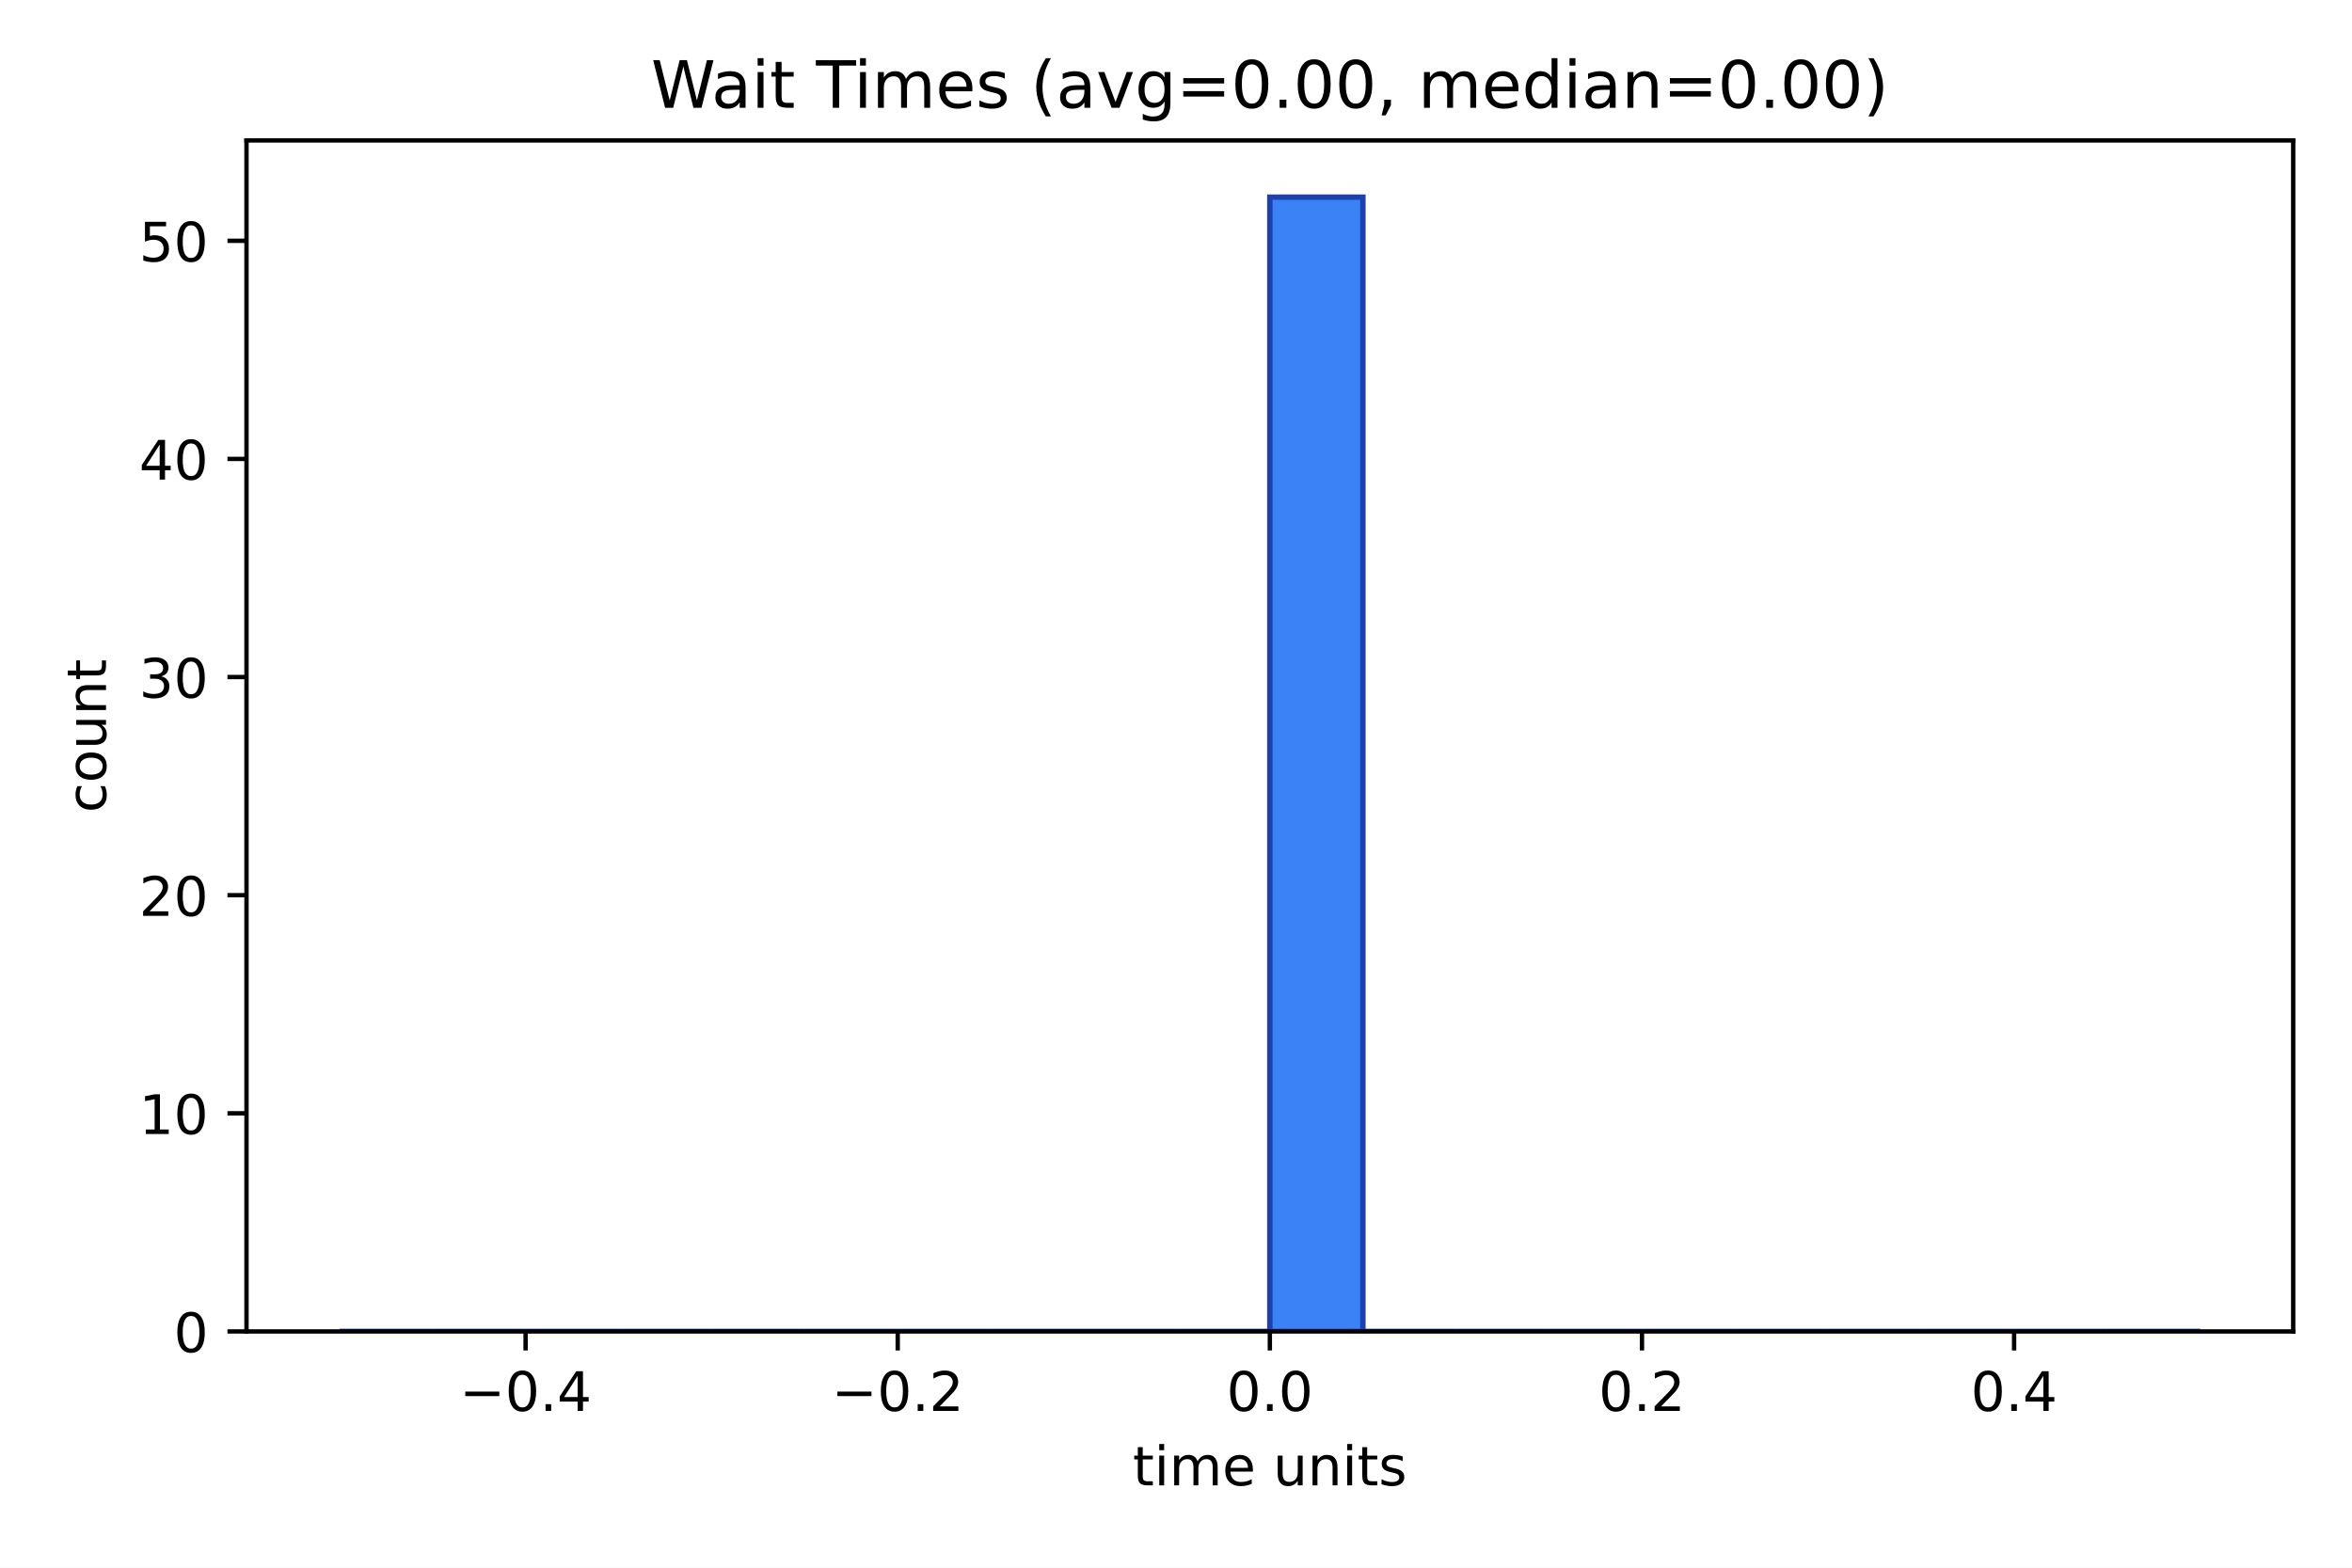
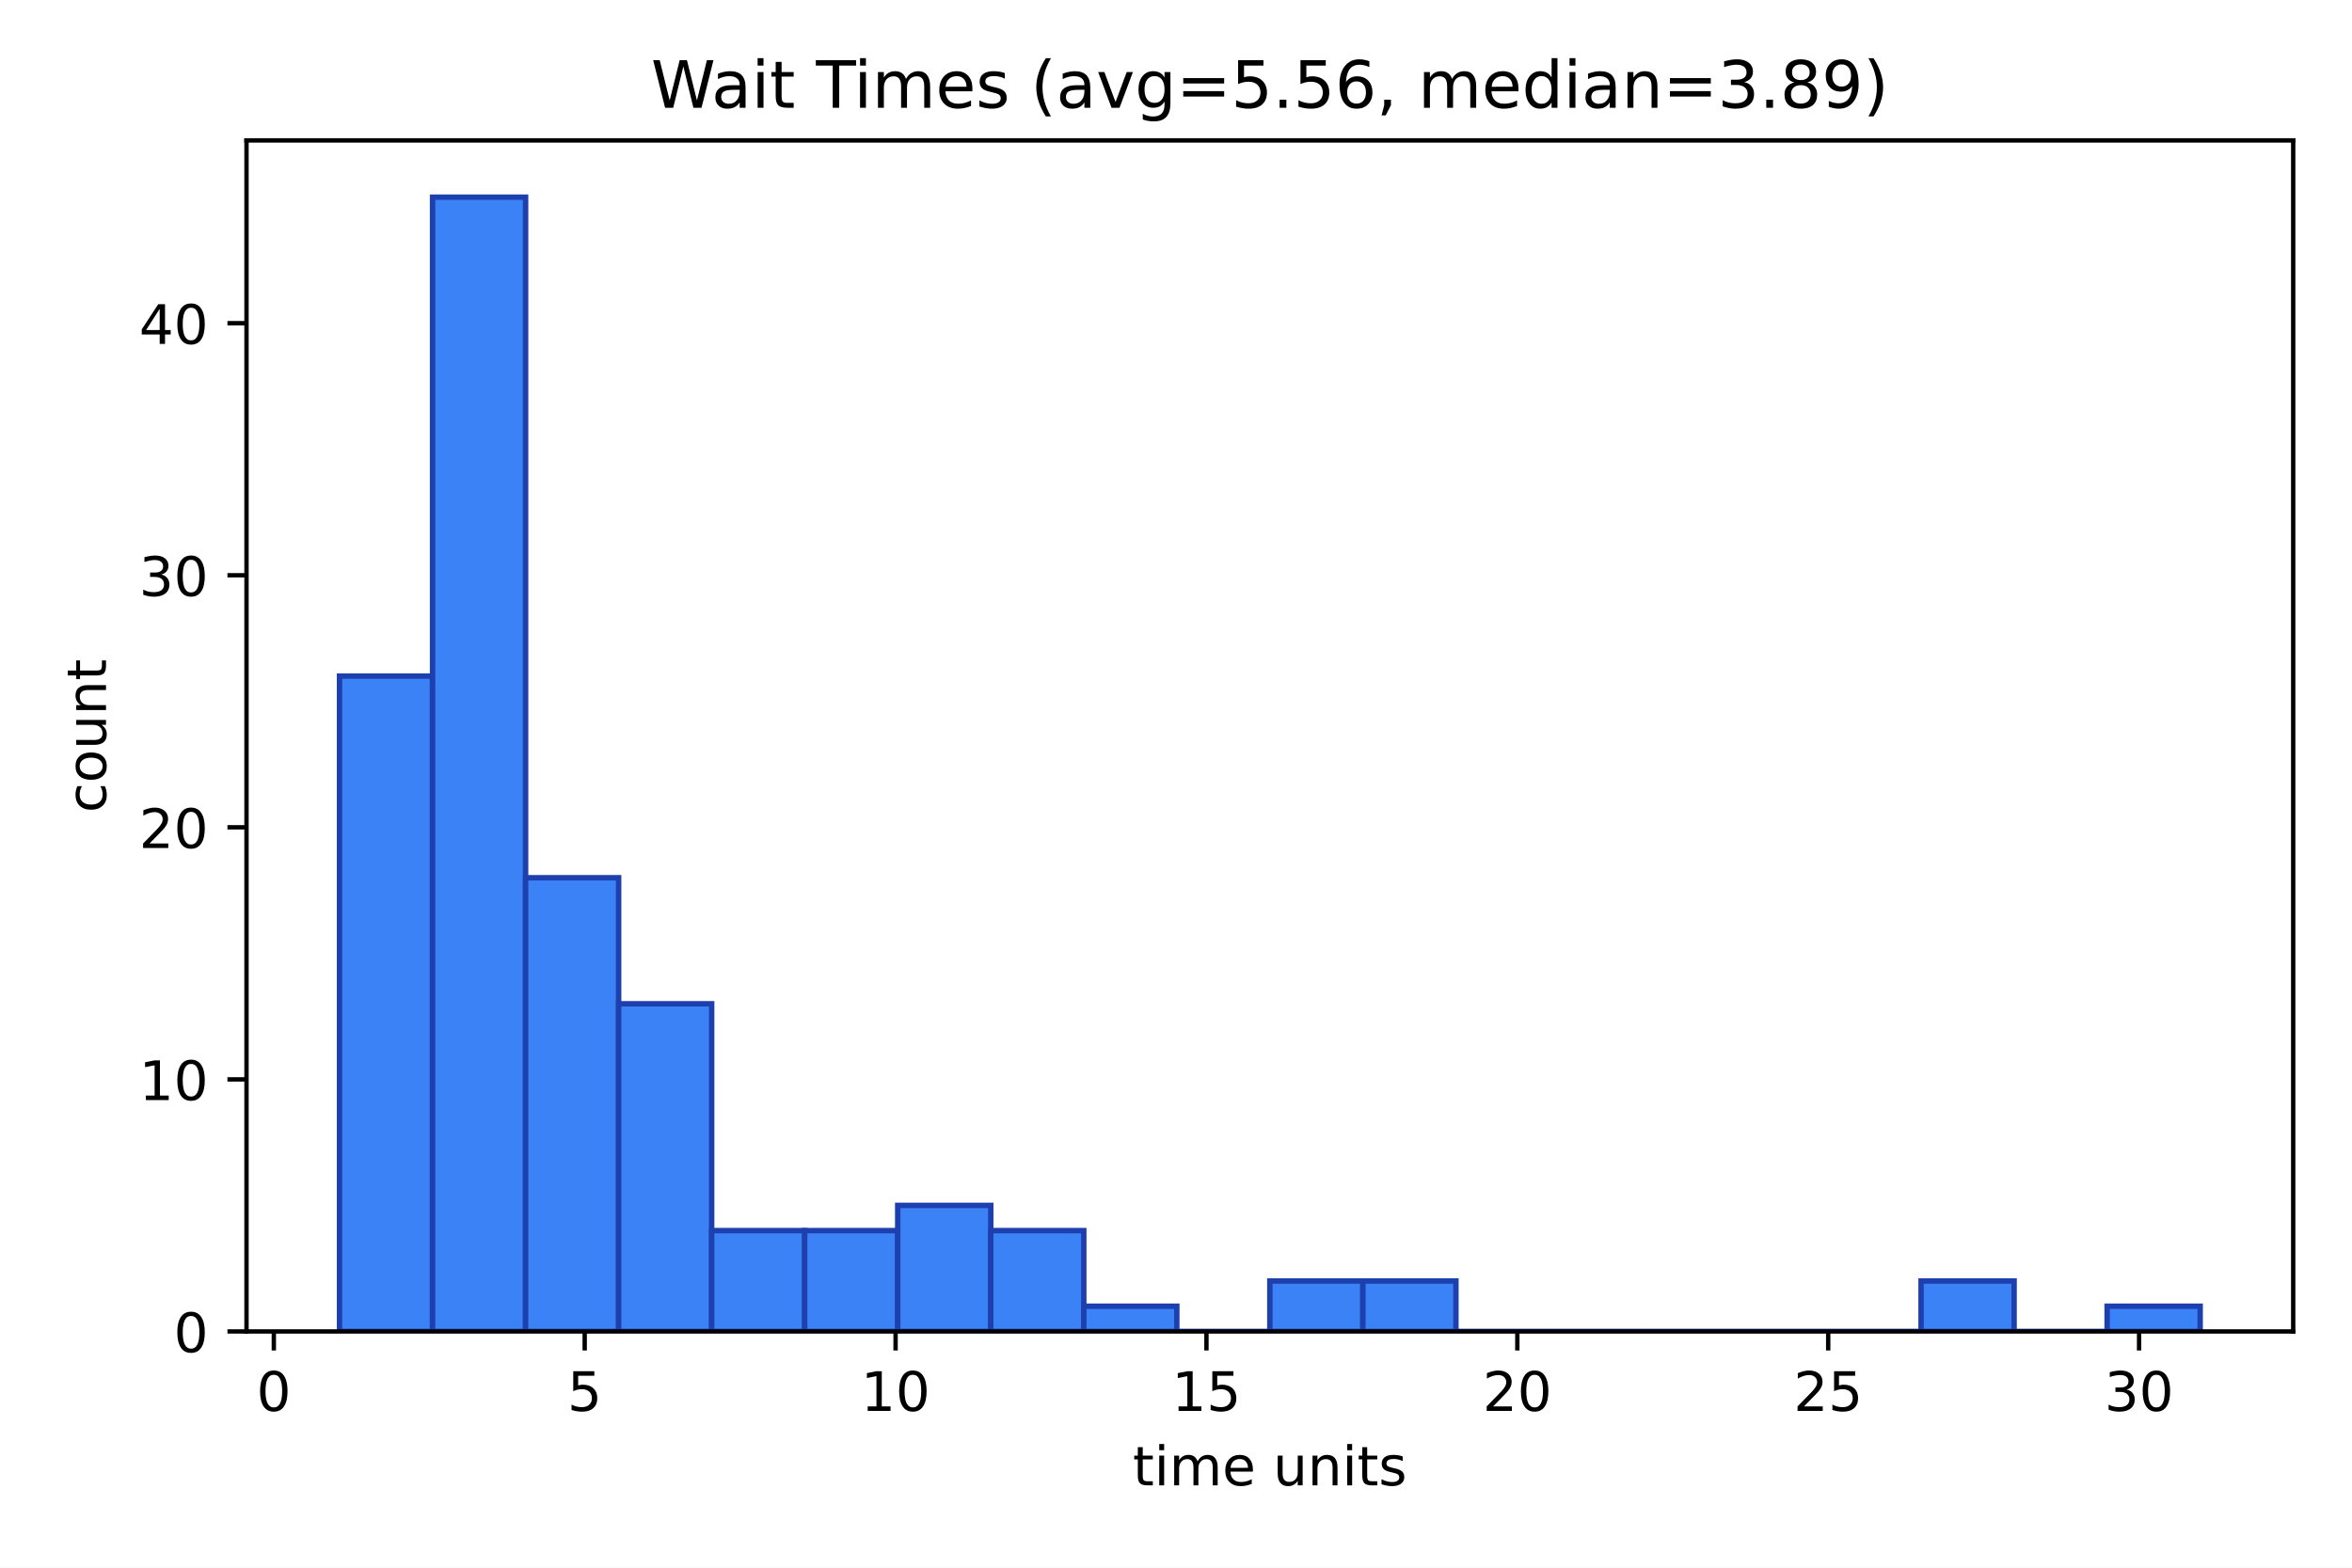
<svg xmlns="http://www.w3.org/2000/svg" xmlns:xlink="http://www.w3.org/1999/xlink" width="432pt" height="288pt" viewBox="0 0 432 288" version="1.1">
  <defs>
    <style type="text/css">*{stroke-linejoin: round; stroke-linecap: butt}</style>
  </defs>
  <g id="figure_1">
    <g id="patch_1">
      <path d="M 0 288  L 432 288  L 432 0  L 0 0  z " style="fill: #ffffff" />
    </g>
    <g id="axes_1">
      <g id="patch_2">
        <path d="M 45.275 244.6  L 421.2 244.6  L 421.2 25.8  L 45.275 25.8  z " style="fill: #ffffff" />
      </g>
      <g id="patch_3">
-         <path d="M 62.362 244.6  L 79.45 244.6  L 79.45 244.6  L 62.362 244.6  z " clip-path="url(#p5e61978e0a)" style="fill: #3b82f6; stroke: #1e40af; stroke-linejoin: miter" />
+         <path d="M 62.362 244.6  L 79.45 244.6  L 79.45 124.202  L 62.362 124.202  z " clip-path="url(#p7bbedeab36)" style="fill: #3b82f6; stroke: #1e40af; stroke-linejoin: miter" />
      </g>
      <g id="patch_4">
-         <path d="M 79.45 244.6  L 96.537 244.6  L 96.537 244.6  L 79.45 244.6  z " clip-path="url(#p5e61978e0a)" style="fill: #3b82f6; stroke: #1e40af; stroke-linejoin: miter" />
+         <path d="M 79.45 244.6  L 96.537 244.6  L 96.537 36.219  L 79.45 36.219  z " clip-path="url(#p7bbedeab36)" style="fill: #3b82f6; stroke: #1e40af; stroke-linejoin: miter" />
      </g>
      <g id="patch_5">
-         <path d="M 96.537 244.6  L 113.625 244.6  L 113.625 244.6  L 96.537 244.6  z " clip-path="url(#p5e61978e0a)" style="fill: #3b82f6; stroke: #1e40af; stroke-linejoin: miter" />
+         <path d="M 96.537 244.6  L 113.625 244.6  L 113.625 161.248  L 96.537 161.248  z " clip-path="url(#p7bbedeab36)" style="fill: #3b82f6; stroke: #1e40af; stroke-linejoin: miter" />
      </g>
      <g id="patch_6">
-         <path d="M 113.625 244.6  L 130.713 244.6  L 130.713 244.6  L 113.625 244.6  z " clip-path="url(#p5e61978e0a)" style="fill: #3b82f6; stroke: #1e40af; stroke-linejoin: miter" />
+         <path d="M 113.625 244.6  L 130.713 244.6  L 130.713 184.401  L 113.625 184.401  z " clip-path="url(#p7bbedeab36)" style="fill: #3b82f6; stroke: #1e40af; stroke-linejoin: miter" />
      </g>
      <g id="patch_7">
-         <path d="M 130.713 244.6  L 147.8 244.6  L 147.8 244.6  L 130.713 244.6  z " clip-path="url(#p5e61978e0a)" style="fill: #3b82f6; stroke: #1e40af; stroke-linejoin: miter" />
+         <path d="M 130.713 244.6  L 147.8 244.6  L 147.8 226.077  L 130.713 226.077  z " clip-path="url(#p7bbedeab36)" style="fill: #3b82f6; stroke: #1e40af; stroke-linejoin: miter" />
      </g>
      <g id="patch_8">
-         <path d="M 147.8 244.6  L 164.887 244.6  L 164.887 244.6  L 147.8 244.6  z " clip-path="url(#p5e61978e0a)" style="fill: #3b82f6; stroke: #1e40af; stroke-linejoin: miter" />
+         <path d="M 147.8 244.6  L 164.887 244.6  L 164.887 226.077  L 147.8 226.077  z " clip-path="url(#p7bbedeab36)" style="fill: #3b82f6; stroke: #1e40af; stroke-linejoin: miter" />
      </g>
      <g id="patch_9">
-         <path d="M 164.887 244.6  L 181.975 244.6  L 181.975 244.6  L 164.887 244.6  z " clip-path="url(#p5e61978e0a)" style="fill: #3b82f6; stroke: #1e40af; stroke-linejoin: miter" />
+         <path d="M 164.887 244.6  L 181.975 244.6  L 181.975 221.447  L 164.887 221.447  z " clip-path="url(#p7bbedeab36)" style="fill: #3b82f6; stroke: #1e40af; stroke-linejoin: miter" />
      </g>
      <g id="patch_10">
-         <path d="M 181.975 244.6  L 199.062 244.6  L 199.062 244.6  L 181.975 244.6  z " clip-path="url(#p5e61978e0a)" style="fill: #3b82f6; stroke: #1e40af; stroke-linejoin: miter" />
+         <path d="M 181.975 244.6  L 199.062 244.6  L 199.062 226.077  L 181.975 226.077  z " clip-path="url(#p7bbedeab36)" style="fill: #3b82f6; stroke: #1e40af; stroke-linejoin: miter" />
      </g>
      <g id="patch_11">
-         <path d="M 199.062 244.6  L 216.15 244.6  L 216.15 244.6  L 199.062 244.6  z " clip-path="url(#p5e61978e0a)" style="fill: #3b82f6; stroke: #1e40af; stroke-linejoin: miter" />
+         <path d="M 199.062 244.6  L 216.15 244.6  L 216.15 239.969  L 199.062 239.969  z " clip-path="url(#p7bbedeab36)" style="fill: #3b82f6; stroke: #1e40af; stroke-linejoin: miter" />
      </g>
      <g id="patch_12">
-         <path d="M 216.15 244.6  L 233.238 244.6  L 233.238 244.6  L 216.15 244.6  z " clip-path="url(#p5e61978e0a)" style="fill: #3b82f6; stroke: #1e40af; stroke-linejoin: miter" />
+         <path d="M 216.15 244.6  L 233.238 244.6  L 233.238 244.6  L 216.15 244.6  z " clip-path="url(#p7bbedeab36)" style="fill: #3b82f6; stroke: #1e40af; stroke-linejoin: miter" />
      </g>
      <g id="patch_13">
-         <path d="M 233.238 244.6  L 250.325 244.6  L 250.325 36.219  L 233.238 36.219  z " clip-path="url(#p5e61978e0a)" style="fill: #3b82f6; stroke: #1e40af; stroke-linejoin: miter" />
+         <path d="M 233.238 244.6  L 250.325 244.6  L 250.325 235.339  L 233.238 235.339  z " clip-path="url(#p7bbedeab36)" style="fill: #3b82f6; stroke: #1e40af; stroke-linejoin: miter" />
      </g>
      <g id="patch_14">
-         <path d="M 250.325 244.6  L 267.413 244.6  L 267.413 244.6  L 250.325 244.6  z " clip-path="url(#p5e61978e0a)" style="fill: #3b82f6; stroke: #1e40af; stroke-linejoin: miter" />
+         <path d="M 250.325 244.6  L 267.413 244.6  L 267.413 235.339  L 250.325 235.339  z " clip-path="url(#p7bbedeab36)" style="fill: #3b82f6; stroke: #1e40af; stroke-linejoin: miter" />
      </g>
      <g id="patch_15">
-         <path d="M 267.413 244.6  L 284.5 244.6  L 284.5 244.6  L 267.413 244.6  z " clip-path="url(#p5e61978e0a)" style="fill: #3b82f6; stroke: #1e40af; stroke-linejoin: miter" />
+         <path d="M 267.413 244.6  L 284.5 244.6  L 284.5 244.6  L 267.413 244.6  z " clip-path="url(#p7bbedeab36)" style="fill: #3b82f6; stroke: #1e40af; stroke-linejoin: miter" />
      </g>
      <g id="patch_16">
-         <path d="M 284.5 244.6  L 301.587 244.6  L 301.587 244.6  L 284.5 244.6  z " clip-path="url(#p5e61978e0a)" style="fill: #3b82f6; stroke: #1e40af; stroke-linejoin: miter" />
+         <path d="M 284.5 244.6  L 301.587 244.6  L 301.587 244.6  L 284.5 244.6  z " clip-path="url(#p7bbedeab36)" style="fill: #3b82f6; stroke: #1e40af; stroke-linejoin: miter" />
      </g>
      <g id="patch_17">
-         <path d="M 301.587 244.6  L 318.675 244.6  L 318.675 244.6  L 301.587 244.6  z " clip-path="url(#p5e61978e0a)" style="fill: #3b82f6; stroke: #1e40af; stroke-linejoin: miter" />
+         <path d="M 301.587 244.6  L 318.675 244.6  L 318.675 244.6  L 301.587 244.6  z " clip-path="url(#p7bbedeab36)" style="fill: #3b82f6; stroke: #1e40af; stroke-linejoin: miter" />
      </g>
      <g id="patch_18">
-         <path d="M 318.675 244.6  L 335.762 244.6  L 335.762 244.6  L 318.675 244.6  z " clip-path="url(#p5e61978e0a)" style="fill: #3b82f6; stroke: #1e40af; stroke-linejoin: miter" />
+         <path d="M 318.675 244.6  L 335.762 244.6  L 335.762 244.6  L 318.675 244.6  z " clip-path="url(#p7bbedeab36)" style="fill: #3b82f6; stroke: #1e40af; stroke-linejoin: miter" />
      </g>
      <g id="patch_19">
-         <path d="M 335.762 244.6  L 352.85 244.6  L 352.85 244.6  L 335.762 244.6  z " clip-path="url(#p5e61978e0a)" style="fill: #3b82f6; stroke: #1e40af; stroke-linejoin: miter" />
+         <path d="M 335.762 244.6  L 352.85 244.6  L 352.85 244.6  L 335.762 244.6  z " clip-path="url(#p7bbedeab36)" style="fill: #3b82f6; stroke: #1e40af; stroke-linejoin: miter" />
      </g>
      <g id="patch_20">
-         <path d="M 352.85 244.6  L 369.938 244.6  L 369.938 244.6  L 352.85 244.6  z " clip-path="url(#p5e61978e0a)" style="fill: #3b82f6; stroke: #1e40af; stroke-linejoin: miter" />
+         <path d="M 352.85 244.6  L 369.938 244.6  L 369.938 235.339  L 352.85 235.339  z " clip-path="url(#p7bbedeab36)" style="fill: #3b82f6; stroke: #1e40af; stroke-linejoin: miter" />
      </g>
      <g id="patch_21">
-         <path d="M 369.938 244.6  L 387.025 244.6  L 387.025 244.6  L 369.938 244.6  z " clip-path="url(#p5e61978e0a)" style="fill: #3b82f6; stroke: #1e40af; stroke-linejoin: miter" />
+         <path d="M 369.938 244.6  L 387.025 244.6  L 387.025 244.6  L 369.938 244.6  z " clip-path="url(#p7bbedeab36)" style="fill: #3b82f6; stroke: #1e40af; stroke-linejoin: miter" />
      </g>
      <g id="patch_22">
-         <path d="M 387.025 244.6  L 404.113 244.6  L 404.113 244.6  L 387.025 244.6  z " clip-path="url(#p5e61978e0a)" style="fill: #3b82f6; stroke: #1e40af; stroke-linejoin: miter" />
+         <path d="M 387.025 244.6  L 404.113 244.6  L 404.113 239.969  L 387.025 239.969  z " clip-path="url(#p7bbedeab36)" style="fill: #3b82f6; stroke: #1e40af; stroke-linejoin: miter" />
      </g>
      <g id="matplotlib.axis_1">
        <g id="xtick_1">
          <g id="line2d_1">
            <defs>
-               <path id="m8be8c16be8" d="M 0 0  L 0 3.5  " style="stroke: #000000; stroke-width: 0.8" />
+               <path id="mdadf26c300" d="M 0 0  L 0 3.5  " style="stroke: #000000; stroke-width: 0.8" />
            </defs>
            <g>
-               <use xlink:href="#m8be8c16be8" x="96.537" y="244.6" style="stroke: #000000; stroke-width: 0.8" />
+               <use xlink:href="#mdadf26c300" x="50.294" y="244.6" style="stroke: #000000; stroke-width: 0.8" />
            </g>
          </g>
          <g id="text_1">
-             <g transform="translate(84.39609 259.1984) scale(0.1 -0.1)">
-               <defs>
-                 <path id="DejaVuSans-2212" d="M 678 2272  L 4684 2272  L 4684 1741  L 678 1741  L 678 2272  z " transform="scale(0.015625)" />
+             <g transform="translate(47.11271 259.1984) scale(0.1 -0.1)">
+               <defs>
                <path id="DejaVuSans-30" d="M 2034 4250  Q 1547 4250 1301 3770  Q 1056 3291 1056 2328  Q 1056 1369 1301 889  Q 1547 409 2034 409  Q 2525 409 2770 889  Q 3016 1369 3016 2328  Q 3016 3291 2770 3770  Q 2525 4250 2034 4250  z M 2034 4750  Q 2819 4750 3233 4129  Q 3647 3509 3647 2328  Q 3647 1150 3233 529  Q 2819 -91 2034 -91  Q 1250 -91 836 529  Q 422 1150 422 2328  Q 422 3509 836 4129  Q 1250 4750 2034 4750  z " transform="scale(0.015625)" />
-                 <path id="DejaVuSans-2e" d="M 684 794  L 1344 794  L 1344 0  L 684 0  L 684 794  z " transform="scale(0.015625)" />
-                 <path id="DejaVuSans-34" d="M 2419 4116  L 825 1625  L 2419 1625  L 2419 4116  z M 2253 4666  L 3047 4666  L 3047 1625  L 3713 1625  L 3713 1100  L 3047 1100  L 3047 0  L 2419 0  L 2419 1100  L 313 1100  L 313 1709  L 2253 4666  z " transform="scale(0.015625)" />
-               </defs>
-               <use xlink:href="#DejaVuSans-2212" />
-               <use xlink:href="#DejaVuSans-30" x="83.789" />
-               <use xlink:href="#DejaVuSans-2e" x="147.412" />
-               <use xlink:href="#DejaVuSans-34" x="179.199" />
+               </defs>
+               <use xlink:href="#DejaVuSans-30" />
            </g>
          </g>
        </g>
        <g id="xtick_2">
          <g id="line2d_2">
            <g>
-               <use xlink:href="#m8be8c16be8" x="164.887" y="244.6" style="stroke: #000000; stroke-width: 0.8" />
+               <use xlink:href="#mdadf26c300" x="107.394" y="244.6" style="stroke: #000000; stroke-width: 0.8" />
            </g>
          </g>
          <g id="text_2">
-             <g transform="translate(152.7461 259.1984) scale(0.1 -0.1)">
-               <defs>
-                 <path id="DejaVuSans-32" d="M 1228 531  L 3431 531  L 3431 0  L 469 0  L 469 531  Q 828 903 1448 1529  Q 2069 2156 2228 2338  Q 2531 2678 2651 2914  Q 2772 3150 2772 3378  Q 2772 3750 2511 3984  Q 2250 4219 1831 4219  Q 1534 4219 1204 4116  Q 875 4013 500 3803  L 500 4441  Q 881 4594 1212 4672  Q 1544 4750 1819 4750  Q 2544 4750 2975 4387  Q 3406 4025 3406 3419  Q 3406 3131 3298 2873  Q 3191 2616 2906 2266  Q 2828 2175 2409 1742  Q 1991 1309 1228 531  z " transform="scale(0.015625)" />
-               </defs>
-               <use xlink:href="#DejaVuSans-2212" />
-               <use xlink:href="#DejaVuSans-30" x="83.789" />
-               <use xlink:href="#DejaVuSans-2e" x="147.412" />
-               <use xlink:href="#DejaVuSans-32" x="179.199" />
+             <g transform="translate(104.2125 259.1984) scale(0.1 -0.1)">
+               <defs>
+                 <path id="DejaVuSans-35" d="M 691 4666  L 3169 4666  L 3169 4134  L 1269 4134  L 1269 2991  Q 1406 3038 1543 3061  Q 1681 3084 1819 3084  Q 2600 3084 3056 2656  Q 3513 2228 3513 1497  Q 3513 744 3044 326  Q 2575 -91 1722 -91  Q 1428 -91 1123 -41  Q 819 9 494 109  L 494 744  Q 775 591 1075 516  Q 1375 441 1709 441  Q 2250 441 2565 725  Q 2881 1009 2881 1497  Q 2881 1984 2565 2268  Q 2250 2553 1709 2553  Q 1456 2553 1204 2497  Q 953 2441 691 2322  L 691 4666  z " transform="scale(0.015625)" />
+               </defs>
+               <use xlink:href="#DejaVuSans-35" />
            </g>
          </g>
        </g>
        <g id="xtick_3">
          <g id="line2d_3">
            <g>
-               <use xlink:href="#m8be8c16be8" x="233.238" y="244.6" style="stroke: #000000; stroke-width: 0.8" />
+               <use xlink:href="#mdadf26c300" x="164.494" y="244.6" style="stroke: #000000; stroke-width: 0.8" />
            </g>
          </g>
          <g id="text_3">
-             <g transform="translate(225.2859 259.1984) scale(0.1 -0.1)">
-               <use xlink:href="#DejaVuSans-30" />
-               <use xlink:href="#DejaVuSans-2e" x="63.623" />
-               <use xlink:href="#DejaVuSans-30" x="95.41" />
+             <g transform="translate(158.131 259.1984) scale(0.1 -0.1)">
+               <defs>
+                 <path id="DejaVuSans-31" d="M 794 531  L 1825 531  L 1825 4091  L 703 3866  L 703 4441  L 1819 4666  L 2450 4666  L 2450 531  L 3481 531  L 3481 0  L 794 0  L 794 531  z " transform="scale(0.015625)" />
+               </defs>
+               <use xlink:href="#DejaVuSans-31" />
+               <use xlink:href="#DejaVuSans-30" x="63.623" />
            </g>
          </g>
        </g>
        <g id="xtick_4">
          <g id="line2d_4">
            <g>
-               <use xlink:href="#m8be8c16be8" x="301.587" y="244.6" style="stroke: #000000; stroke-width: 0.8" />
+               <use xlink:href="#mdadf26c300" x="221.593" y="244.6" style="stroke: #000000; stroke-width: 0.8" />
            </g>
          </g>
          <g id="text_4">
-             <g transform="translate(293.6359 259.1984) scale(0.1 -0.1)">
-               <use xlink:href="#DejaVuSans-30" />
-               <use xlink:href="#DejaVuSans-2e" x="63.623" />
-               <use xlink:href="#DejaVuSans-32" x="95.41" />
+             <g transform="translate(215.2308 259.1984) scale(0.1 -0.1)">
+               <use xlink:href="#DejaVuSans-31" />
+               <use xlink:href="#DejaVuSans-35" x="63.623" />
            </g>
          </g>
        </g>
        <g id="xtick_5">
          <g id="line2d_5">
            <g>
-               <use xlink:href="#m8be8c16be8" x="369.938" y="244.6" style="stroke: #000000; stroke-width: 0.8" />
+               <use xlink:href="#mdadf26c300" x="278.693" y="244.6" style="stroke: #000000; stroke-width: 0.8" />
            </g>
          </g>
          <g id="text_5">
-             <g transform="translate(361.9859 259.1984) scale(0.1 -0.1)">
-               <use xlink:href="#DejaVuSans-30" />
-               <use xlink:href="#DejaVuSans-2e" x="63.623" />
-               <use xlink:href="#DejaVuSans-34" x="95.41" />
-             </g>
-           </g>
-         </g>
-         <g id="text_6">
+             <g transform="translate(272.3306 259.1984) scale(0.1 -0.1)">
+               <defs>
+                 <path id="DejaVuSans-32" d="M 1228 531  L 3431 531  L 3431 0  L 469 0  L 469 531  Q 828 903 1448 1529  Q 2069 2156 2228 2338  Q 2531 2678 2651 2914  Q 2772 3150 2772 3378  Q 2772 3750 2511 3984  Q 2250 4219 1831 4219  Q 1534 4219 1204 4116  Q 875 4013 500 3803  L 500 4441  Q 881 4594 1212 4672  Q 1544 4750 1819 4750  Q 2544 4750 2975 4387  Q 3406 4025 3406 3419  Q 3406 3131 3298 2873  Q 3191 2616 2906 2266  Q 2828 2175 2409 1742  Q 1991 1309 1228 531  z " transform="scale(0.015625)" />
+               </defs>
+               <use xlink:href="#DejaVuSans-32" />
+               <use xlink:href="#DejaVuSans-30" x="63.623" />
+             </g>
+           </g>
+         </g>
+         <g id="xtick_6">
+           <g id="line2d_6">
+             <g>
+               <use xlink:href="#mdadf26c300" x="335.793" y="244.6" style="stroke: #000000; stroke-width: 0.8" />
+             </g>
+           </g>
+           <g id="text_6">
+             <g transform="translate(329.4304 259.1984) scale(0.1 -0.1)">
+               <use xlink:href="#DejaVuSans-32" />
+               <use xlink:href="#DejaVuSans-35" x="63.623" />
+             </g>
+           </g>
+         </g>
+         <g id="xtick_7">
+           <g id="line2d_7">
+             <g>
+               <use xlink:href="#mdadf26c300" x="392.893" y="244.6" style="stroke: #000000; stroke-width: 0.8" />
+             </g>
+           </g>
+           <g id="text_7">
+             <g transform="translate(386.5302 259.1984) scale(0.1 -0.1)">
+               <defs>
+                 <path id="DejaVuSans-33" d="M 2597 2516  Q 3050 2419 3304 2112  Q 3559 1806 3559 1356  Q 3559 666 3084 287  Q 2609 -91 1734 -91  Q 1441 -91 1130 -33  Q 819 25 488 141  L 488 750  Q 750 597 1062 519  Q 1375 441 1716 441  Q 2309 441 2620 675  Q 2931 909 2931 1356  Q 2931 1769 2642 2001  Q 2353 2234 1838 2234  L 1294 2234  L 1294 2753  L 1863 2753  Q 2328 2753 2575 2939  Q 2822 3125 2822 3475  Q 2822 3834 2567 4026  Q 2313 4219 1838 4219  Q 1578 4219 1281 4162  Q 984 4106 628 3988  L 628 4550  Q 988 4650 1302 4700  Q 1616 4750 1894 4750  Q 2613 4750 3031 4423  Q 3450 4097 3450 3541  Q 3450 3153 3228 2886  Q 3006 2619 2597 2516  z " transform="scale(0.015625)" />
+               </defs>
+               <use xlink:href="#DejaVuSans-33" />
+               <use xlink:href="#DejaVuSans-30" x="63.623" />
+             </g>
+           </g>
+         </g>
+         <g id="text_8">
          <g transform="translate(208.0609 272.8766) scale(0.1 -0.1)">
            <defs>
              <path id="DejaVuSans-74" d="M 1172 4494  L 1172 3500  L 2356 3500  L 2356 3053  L 1172 3053  L 1172 1153  Q 1172 725 1289 603  Q 1406 481 1766 481  L 2356 481  L 2356 0  L 1766 0  Q 1100 0 847 248  Q 594 497 594 1153  L 594 3053  L 172 3053  L 172 3500  L 594 3500  L 594 4494  L 1172 4494  z " transform="scale(0.015625)" />
              <path id="DejaVuSans-69" d="M 603 3500  L 1178 3500  L 1178 0  L 603 0  L 603 3500  z M 603 4863  L 1178 4863  L 1178 4134  L 603 4134  L 603 4863  z " transform="scale(0.015625)" />
              <path id="DejaVuSans-6d" d="M 3328 2828  Q 3544 3216 3844 3400  Q 4144 3584 4550 3584  Q 5097 3584 5394 3201  Q 5691 2819 5691 2113  L 5691 0  L 5113 0  L 5113 2094  Q 5113 2597 4934 2840  Q 4756 3084 4391 3084  Q 3944 3084 3684 2787  Q 3425 2491 3425 1978  L 3425 0  L 2847 0  L 2847 2094  Q 2847 2600 2669 2842  Q 2491 3084 2119 3084  Q 1678 3084 1418 2786  Q 1159 2488 1159 1978  L 1159 0  L 581 0  L 581 3500  L 1159 3500  L 1159 2956  Q 1356 3278 1631 3431  Q 1906 3584 2284 3584  Q 2666 3584 2933 3390  Q 3200 3197 3328 2828  z " transform="scale(0.015625)" />
              <path id="DejaVuSans-65" d="M 3597 1894  L 3597 1613  L 953 1613  Q 991 1019 1311 708  Q 1631 397 2203 397  Q 2534 397 2845 478  Q 3156 559 3463 722  L 3463 178  Q 3153 47 2828 -22  Q 2503 -91 2169 -91  Q 1331 -91 842 396  Q 353 884 353 1716  Q 353 2575 817 3079  Q 1281 3584 2069 3584  Q 2775 3584 3186 3129  Q 3597 2675 3597 1894  z M 3022 2063  Q 3016 2534 2758 2815  Q 2500 3097 2075 3097  Q 1594 3097 1305 2825  Q 1016 2553 972 2059  L 3022 2063  z " transform="scale(0.015625)" />
              <path id="DejaVuSans-20" transform="scale(0.015625)" />
              <path id="DejaVuSans-75" d="M 544 1381  L 544 3500  L 1119 3500  L 1119 1403  Q 1119 906 1312 657  Q 1506 409 1894 409  Q 2359 409 2629 706  Q 2900 1003 2900 1516  L 2900 3500  L 3475 3500  L 3475 0  L 2900 0  L 2900 538  Q 2691 219 2414 64  Q 2138 -91 1772 -91  Q 1169 -91 856 284  Q 544 659 544 1381  z M 1991 3584  L 1991 3584  z " transform="scale(0.015625)" />
              <path id="DejaVuSans-6e" d="M 3513 2113  L 3513 0  L 2938 0  L 2938 2094  Q 2938 2591 2744 2837  Q 2550 3084 2163 3084  Q 1697 3084 1428 2787  Q 1159 2491 1159 1978  L 1159 0  L 581 0  L 581 3500  L 1159 3500  L 1159 2956  Q 1366 3272 1645 3428  Q 1925 3584 2291 3584  Q 2894 3584 3203 3211  Q 3513 2838 3513 2113  z " transform="scale(0.015625)" />
              <path id="DejaVuSans-73" d="M 2834 3397  L 2834 2853  Q 2591 2978 2328 3040  Q 2066 3103 1784 3103  Q 1356 3103 1142 2972  Q 928 2841 928 2578  Q 928 2378 1081 2264  Q 1234 2150 1697 2047  L 1894 2003  Q 2506 1872 2764 1633  Q 3022 1394 3022 966  Q 3022 478 2636 193  Q 2250 -91 1575 -91  Q 1294 -91 989 -36  Q 684 19 347 128  L 347 722  Q 666 556 975 473  Q 1284 391 1588 391  Q 1994 391 2212 530  Q 2431 669 2431 922  Q 2431 1156 2273 1281  Q 2116 1406 1581 1522  L 1381 1569  Q 847 1681 609 1914  Q 372 2147 372 2553  Q 372 3047 722 3315  Q 1072 3584 1716 3584  Q 2034 3584 2315 3537  Q 2597 3491 2834 3397  z " transform="scale(0.015625)" />
            </defs>
            <use xlink:href="#DejaVuSans-74" />
            <use xlink:href="#DejaVuSans-69" x="39.209" />
            <use xlink:href="#DejaVuSans-6d" x="66.992" />
            <use xlink:href="#DejaVuSans-65" x="164.404" />
            <use xlink:href="#DejaVuSans-20" x="225.928" />
            <use xlink:href="#DejaVuSans-75" x="257.715" />
            <use xlink:href="#DejaVuSans-6e" x="321.094" />
            <use xlink:href="#DejaVuSans-69" x="384.473" />
            <use xlink:href="#DejaVuSans-74" x="412.256" />
            <use xlink:href="#DejaVuSans-73" x="451.465" />
          </g>
        </g>
      </g>
      <g id="matplotlib.axis_2">
        <g id="ytick_1">
-           <g id="line2d_6">
+           <g id="line2d_8">
            <defs>
-               <path id="m3a72269603" d="M 0 0  L -3.5 0  " style="stroke: #000000; stroke-width: 0.8" />
+               <path id="mb14de28be6" d="M 0 0  L -3.5 0  " style="stroke: #000000; stroke-width: 0.8" />
            </defs>
            <g>
-               <use xlink:href="#m3a72269603" x="45.275" y="244.6" style="stroke: #000000; stroke-width: 0.8" />
-             </g>
-           </g>
-           <g id="text_7">
+               <use xlink:href="#mb14de28be6" x="45.275" y="244.6" style="stroke: #000000; stroke-width: 0.8" />
+             </g>
+           </g>
+           <g id="text_9">
            <g transform="translate(31.9125 248.3992) scale(0.1 -0.1)">
              <use xlink:href="#DejaVuSans-30" />
            </g>
          </g>
        </g>
        <g id="ytick_2">
-           <g id="line2d_7">
-             <g>
-               <use xlink:href="#m3a72269603" x="45.275" y="204.527" style="stroke: #000000; stroke-width: 0.8" />
-             </g>
-           </g>
-           <g id="text_8">
-             <g transform="translate(25.55 208.326) scale(0.1 -0.1)">
-               <defs>
-                 <path id="DejaVuSans-31" d="M 794 531  L 1825 531  L 1825 4091  L 703 3866  L 703 4441  L 1819 4666  L 2450 4666  L 2450 531  L 3481 531  L 3481 0  L 794 0  L 794 531  z " transform="scale(0.015625)" />
-               </defs>
+           <g id="line2d_9">
+             <g>
+               <use xlink:href="#mb14de28be6" x="45.275" y="198.293" style="stroke: #000000; stroke-width: 0.8" />
+             </g>
+           </g>
+           <g id="text_10">
+             <g transform="translate(25.55 202.0923) scale(0.1 -0.1)">
              <use xlink:href="#DejaVuSans-31" />
              <use xlink:href="#DejaVuSans-30" x="63.623" />
            </g>
          </g>
        </g>
        <g id="ytick_3">
-           <g id="line2d_8">
-             <g>
-               <use xlink:href="#m3a72269603" x="45.275" y="164.453" style="stroke: #000000; stroke-width: 0.8" />
-             </g>
-           </g>
-           <g id="text_9">
-             <g transform="translate(25.55 168.2527) scale(0.1 -0.1)">
+           <g id="line2d_10">
+             <g>
+               <use xlink:href="#mb14de28be6" x="45.275" y="151.986" style="stroke: #000000; stroke-width: 0.8" />
+             </g>
+           </g>
+           <g id="text_11">
+             <g transform="translate(25.55 155.7855) scale(0.1 -0.1)">
              <use xlink:href="#DejaVuSans-32" />
              <use xlink:href="#DejaVuSans-30" x="63.623" />
            </g>
          </g>
        </g>
        <g id="ytick_4">
-           <g id="line2d_9">
-             <g>
-               <use xlink:href="#m3a72269603" x="45.275" y="124.38" style="stroke: #000000; stroke-width: 0.8" />
-             </g>
-           </g>
-           <g id="text_10">
-             <g transform="translate(25.55 128.1794) scale(0.1 -0.1)">
-               <defs>
-                 <path id="DejaVuSans-33" d="M 2597 2516  Q 3050 2419 3304 2112  Q 3559 1806 3559 1356  Q 3559 666 3084 287  Q 2609 -91 1734 -91  Q 1441 -91 1130 -33  Q 819 25 488 141  L 488 750  Q 750 597 1062 519  Q 1375 441 1716 441  Q 2309 441 2620 675  Q 2931 909 2931 1356  Q 2931 1769 2642 2001  Q 2353 2234 1838 2234  L 1294 2234  L 1294 2753  L 1863 2753  Q 2328 2753 2575 2939  Q 2822 3125 2822 3475  Q 2822 3834 2567 4026  Q 2313 4219 1838 4219  Q 1578 4219 1281 4162  Q 984 4106 628 3988  L 628 4550  Q 988 4650 1302 4700  Q 1616 4750 1894 4750  Q 2613 4750 3031 4423  Q 3450 4097 3450 3541  Q 3450 3153 3228 2886  Q 3006 2619 2597 2516  z " transform="scale(0.015625)" />
-               </defs>
+           <g id="line2d_11">
+             <g>
+               <use xlink:href="#mb14de28be6" x="45.275" y="105.679" style="stroke: #000000; stroke-width: 0.8" />
+             </g>
+           </g>
+           <g id="text_12">
+             <g transform="translate(25.55 109.4786) scale(0.1 -0.1)">
              <use xlink:href="#DejaVuSans-33" />
              <use xlink:href="#DejaVuSans-30" x="63.623" />
            </g>
          </g>
        </g>
        <g id="ytick_5">
-           <g id="line2d_10">
-             <g>
-               <use xlink:href="#m3a72269603" x="45.275" y="84.307" style="stroke: #000000; stroke-width: 0.8" />
-             </g>
-           </g>
-           <g id="text_11">
-             <g transform="translate(25.55 88.10618) scale(0.1 -0.1)">
+           <g id="line2d_12">
+             <g>
+               <use xlink:href="#mb14de28be6" x="45.275" y="59.372" style="stroke: #000000; stroke-width: 0.8" />
+             </g>
+           </g>
+           <g id="text_13">
+             <g transform="translate(25.55 63.17171) scale(0.1 -0.1)">
+               <defs>
+                 <path id="DejaVuSans-34" d="M 2419 4116  L 825 1625  L 2419 1625  L 2419 4116  z M 2253 4666  L 3047 4666  L 3047 1625  L 3713 1625  L 3713 1100  L 3047 1100  L 3047 0  L 2419 0  L 2419 1100  L 313 1100  L 313 1709  L 2253 4666  z " transform="scale(0.015625)" />
+               </defs>
              <use xlink:href="#DejaVuSans-34" />
              <use xlink:href="#DejaVuSans-30" x="63.623" />
            </g>
          </g>
        </g>
-         <g id="ytick_6">
-           <g id="line2d_11">
-             <g>
-               <use xlink:href="#m3a72269603" x="45.275" y="44.234" style="stroke: #000000; stroke-width: 0.8" />
-             </g>
-           </g>
-           <g id="text_12">
-             <g transform="translate(25.55 48.03292) scale(0.1 -0.1)">
-               <defs>
-                 <path id="DejaVuSans-35" d="M 691 4666  L 3169 4666  L 3169 4134  L 1269 4134  L 1269 2991  Q 1406 3038 1543 3061  Q 1681 3084 1819 3084  Q 2600 3084 3056 2656  Q 3513 2228 3513 1497  Q 3513 744 3044 326  Q 2575 -91 1722 -91  Q 1428 -91 1123 -41  Q 819 9 494 109  L 494 744  Q 775 591 1075 516  Q 1375 441 1709 441  Q 2250 441 2565 725  Q 2881 1009 2881 1497  Q 2881 1984 2565 2268  Q 2250 2553 1709 2553  Q 1456 2553 1204 2497  Q 953 2441 691 2322  L 691 4666  z " transform="scale(0.015625)" />
-               </defs>
-               <use xlink:href="#DejaVuSans-35" />
-               <use xlink:href="#DejaVuSans-30" x="63.623" />
-             </g>
-           </g>
-         </g>
-         <g id="text_13">
+         <g id="text_14">
          <g transform="translate(19.47031 149.3063) rotate(-90) scale(0.1 -0.1)">
            <defs>
              <path id="DejaVuSans-63" d="M 3122 3366  L 3122 2828  Q 2878 2963 2633 3030  Q 2388 3097 2138 3097  Q 1578 3097 1268 2742  Q 959 2388 959 1747  Q 959 1106 1268 751  Q 1578 397 2138 397  Q 2388 397 2633 464  Q 2878 531 3122 666  L 3122 134  Q 2881 22 2623 -34  Q 2366 -91 2075 -91  Q 1284 -91 818 406  Q 353 903 353 1747  Q 353 2603 823 3093  Q 1294 3584 2113 3584  Q 2378 3584 2631 3529  Q 2884 3475 3122 3366  z " transform="scale(0.015625)" />
              <path id="DejaVuSans-6f" d="M 1959 3097  Q 1497 3097 1228 2736  Q 959 2375 959 1747  Q 959 1119 1226 758  Q 1494 397 1959 397  Q 2419 397 2687 759  Q 2956 1122 2956 1747  Q 2956 2369 2687 2733  Q 2419 3097 1959 3097  z M 1959 3584  Q 2709 3584 3137 3096  Q 3566 2609 3566 1747  Q 3566 888 3137 398  Q 2709 -91 1959 -91  Q 1206 -91 779 398  Q 353 888 353 1747  Q 353 2609 779 3096  Q 1206 3584 1959 3584  z " transform="scale(0.015625)" />
            </defs>
            <use xlink:href="#DejaVuSans-63" />
            <use xlink:href="#DejaVuSans-6f" x="54.98" />
            <use xlink:href="#DejaVuSans-75" x="116.162" />
            <use xlink:href="#DejaVuSans-6e" x="179.541" />
            <use xlink:href="#DejaVuSans-74" x="242.92" />
          </g>
        </g>
      </g>
      <g id="patch_23">
        <path d="M 45.275 244.6  L 45.275 25.8  " style="fill: none; stroke: #000000; stroke-width: 0.8; stroke-linejoin: miter; stroke-linecap: square" />
      </g>
      <g id="patch_24">
        <path d="M 421.2 244.6  L 421.2 25.8  " style="fill: none; stroke: #000000; stroke-width: 0.8; stroke-linejoin: miter; stroke-linecap: square" />
      </g>
      <g id="patch_25">
        <path d="M 45.275 244.6  L 421.2 244.6  " style="fill: none; stroke: #000000; stroke-width: 0.8; stroke-linejoin: miter; stroke-linecap: square" />
      </g>
      <g id="patch_26">
        <path d="M 45.275 25.8  L 421.2 25.8  " style="fill: none; stroke: #000000; stroke-width: 0.8; stroke-linejoin: miter; stroke-linecap: square" />
      </g>
-       <g id="text_14">
+       <g id="text_15">
        <g transform="translate(119.5731 19.8) scale(0.12 -0.12)">
          <defs>
            <path id="DejaVuSans-57" d="M 213 4666  L 850 4666  L 1831 722  L 2809 4666  L 3519 4666  L 4500 722  L 5478 4666  L 6119 4666  L 4947 0  L 4153 0  L 3169 4050  L 2175 0  L 1381 0  L 213 4666  z " transform="scale(0.015625)" />
            <path id="DejaVuSans-61" d="M 2194 1759  Q 1497 1759 1228 1600  Q 959 1441 959 1056  Q 959 750 1161 570  Q 1363 391 1709 391  Q 2188 391 2477 730  Q 2766 1069 2766 1631  L 2766 1759  L 2194 1759  z M 3341 1997  L 3341 0  L 2766 0  L 2766 531  Q 2569 213 2275 61  Q 1981 -91 1556 -91  Q 1019 -91 701 211  Q 384 513 384 1019  Q 384 1609 779 1909  Q 1175 2209 1959 2209  L 2766 2209  L 2766 2266  Q 2766 2663 2505 2880  Q 2244 3097 1772 3097  Q 1472 3097 1187 3025  Q 903 2953 641 2809  L 641 3341  Q 956 3463 1253 3523  Q 1550 3584 1831 3584  Q 2591 3584 2966 3190  Q 3341 2797 3341 1997  z " transform="scale(0.015625)" />
            <path id="DejaVuSans-54" d="M -19 4666  L 3928 4666  L 3928 4134  L 2272 4134  L 2272 0  L 1638 0  L 1638 4134  L -19 4134  L -19 4666  z " transform="scale(0.015625)" />
            <path id="DejaVuSans-28" d="M 1984 4856  Q 1566 4138 1362 3434  Q 1159 2731 1159 2009  Q 1159 1288 1364 580  Q 1569 -128 1984 -844  L 1484 -844  Q 1016 -109 783 600  Q 550 1309 550 2009  Q 550 2706 781 3412  Q 1013 4119 1484 4856  L 1984 4856  z " transform="scale(0.015625)" />
            <path id="DejaVuSans-76" d="M 191 3500  L 800 3500  L 1894 563  L 2988 3500  L 3597 3500  L 2284 0  L 1503 0  L 191 3500  z " transform="scale(0.015625)" />
            <path id="DejaVuSans-67" d="M 2906 1791  Q 2906 2416 2648 2759  Q 2391 3103 1925 3103  Q 1463 3103 1205 2759  Q 947 2416 947 1791  Q 947 1169 1205 825  Q 1463 481 1925 481  Q 2391 481 2648 825  Q 2906 1169 2906 1791  z M 3481 434  Q 3481 -459 3084 -895  Q 2688 -1331 1869 -1331  Q 1566 -1331 1297 -1286  Q 1028 -1241 775 -1147  L 775 -588  Q 1028 -725 1275 -790  Q 1522 -856 1778 -856  Q 2344 -856 2625 -561  Q 2906 -266 2906 331  L 2906 616  Q 2728 306 2450 153  Q 2172 0 1784 0  Q 1141 0 747 490  Q 353 981 353 1791  Q 353 2603 747 3093  Q 1141 3584 1784 3584  Q 2172 3584 2450 3431  Q 2728 3278 2906 2969  L 2906 3500  L 3481 3500  L 3481 434  z " transform="scale(0.015625)" />
            <path id="DejaVuSans-3d" d="M 678 2906  L 4684 2906  L 4684 2381  L 678 2381  L 678 2906  z M 678 1631  L 4684 1631  L 4684 1100  L 678 1100  L 678 1631  z " transform="scale(0.015625)" />
+             <path id="DejaVuSans-2e" d="M 684 794  L 1344 794  L 1344 0  L 684 0  L 684 794  z " transform="scale(0.015625)" />
+             <path id="DejaVuSans-36" d="M 2113 2584  Q 1688 2584 1439 2293  Q 1191 2003 1191 1497  Q 1191 994 1439 701  Q 1688 409 2113 409  Q 2538 409 2786 701  Q 3034 994 3034 1497  Q 3034 2003 2786 2293  Q 2538 2584 2113 2584  z M 3366 4563  L 3366 3988  Q 3128 4100 2886 4159  Q 2644 4219 2406 4219  Q 1781 4219 1451 3797  Q 1122 3375 1075 2522  Q 1259 2794 1537 2939  Q 1816 3084 2150 3084  Q 2853 3084 3261 2657  Q 3669 2231 3669 1497  Q 3669 778 3244 343  Q 2819 -91 2113 -91  Q 1303 -91 875 529  Q 447 1150 447 2328  Q 447 3434 972 4092  Q 1497 4750 2381 4750  Q 2619 4750 2861 4703  Q 3103 4656 3366 4563  z " transform="scale(0.015625)" />
            <path id="DejaVuSans-2c" d="M 750 794  L 1409 794  L 1409 256  L 897 -744  L 494 -744  L 750 256  L 750 794  z " transform="scale(0.015625)" />
            <path id="DejaVuSans-64" d="M 2906 2969  L 2906 4863  L 3481 4863  L 3481 0  L 2906 0  L 2906 525  Q 2725 213 2448 61  Q 2172 -91 1784 -91  Q 1150 -91 751 415  Q 353 922 353 1747  Q 353 2572 751 3078  Q 1150 3584 1784 3584  Q 2172 3584 2448 3432  Q 2725 3281 2906 2969  z M 947 1747  Q 947 1113 1208 752  Q 1469 391 1925 391  Q 2381 391 2643 752  Q 2906 1113 2906 1747  Q 2906 2381 2643 2742  Q 2381 3103 1925 3103  Q 1469 3103 1208 2742  Q 947 2381 947 1747  z " transform="scale(0.015625)" />
+             <path id="DejaVuSans-38" d="M 2034 2216  Q 1584 2216 1326 1975  Q 1069 1734 1069 1313  Q 1069 891 1326 650  Q 1584 409 2034 409  Q 2484 409 2743 651  Q 3003 894 3003 1313  Q 3003 1734 2745 1975  Q 2488 2216 2034 2216  z M 1403 2484  Q 997 2584 770 2862  Q 544 3141 544 3541  Q 544 4100 942 4425  Q 1341 4750 2034 4750  Q 2731 4750 3128 4425  Q 3525 4100 3525 3541  Q 3525 3141 3298 2862  Q 3072 2584 2669 2484  Q 3125 2378 3379 2068  Q 3634 1759 3634 1313  Q 3634 634 3220 271  Q 2806 -91 2034 -91  Q 1263 -91 848 271  Q 434 634 434 1313  Q 434 1759 690 2068  Q 947 2378 1403 2484  z M 1172 3481  Q 1172 3119 1398 2916  Q 1625 2713 2034 2713  Q 2441 2713 2670 2916  Q 2900 3119 2900 3481  Q 2900 3844 2670 4047  Q 2441 4250 2034 4250  Q 1625 4250 1398 4047  Q 1172 3844 1172 3481  z " transform="scale(0.015625)" />
+             <path id="DejaVuSans-39" d="M 703 97  L 703 672  Q 941 559 1184 500  Q 1428 441 1663 441  Q 2288 441 2617 861  Q 2947 1281 2994 2138  Q 2813 1869 2534 1725  Q 2256 1581 1919 1581  Q 1219 1581 811 2004  Q 403 2428 403 3163  Q 403 3881 828 4315  Q 1253 4750 1959 4750  Q 2769 4750 3195 4129  Q 3622 3509 3622 2328  Q 3622 1225 3098 567  Q 2575 -91 1691 -91  Q 1453 -91 1209 -44  Q 966 3 703 97  z M 1959 2075  Q 2384 2075 2632 2365  Q 2881 2656 2881 3163  Q 2881 3666 2632 3958  Q 2384 4250 1959 4250  Q 1534 4250 1286 3958  Q 1038 3666 1038 3163  Q 1038 2656 1286 2365  Q 1534 2075 1959 2075  z " transform="scale(0.015625)" />
            <path id="DejaVuSans-29" d="M 513 4856  L 1013 4856  Q 1481 4119 1714 3412  Q 1947 2706 1947 2009  Q 1947 1309 1714 600  Q 1481 -109 1013 -844  L 513 -844  Q 928 -128 1133 580  Q 1338 1288 1338 2009  Q 1338 2731 1133 3434  Q 928 4138 513 4856  z " transform="scale(0.015625)" />
          </defs>
          <use xlink:href="#DejaVuSans-57" />
          <use xlink:href="#DejaVuSans-61" x="92.502" />
          <use xlink:href="#DejaVuSans-69" x="153.781" />
          <use xlink:href="#DejaVuSans-74" x="181.564" />
          <use xlink:href="#DejaVuSans-20" x="220.773" />
          <use xlink:href="#DejaVuSans-54" x="252.561" />
          <use xlink:href="#DejaVuSans-69" x="310.52" />
          <use xlink:href="#DejaVuSans-6d" x="338.303" />
          <use xlink:href="#DejaVuSans-65" x="435.715" />
          <use xlink:href="#DejaVuSans-73" x="497.238" />
          <use xlink:href="#DejaVuSans-20" x="549.338" />
          <use xlink:href="#DejaVuSans-28" x="581.125" />
          <use xlink:href="#DejaVuSans-61" x="620.139" />
          <use xlink:href="#DejaVuSans-76" x="681.418" />
          <use xlink:href="#DejaVuSans-67" x="740.598" />
          <use xlink:href="#DejaVuSans-3d" x="804.074" />
-           <use xlink:href="#DejaVuSans-30" x="887.863" />
+           <use xlink:href="#DejaVuSans-35" x="887.863" />
          <use xlink:href="#DejaVuSans-2e" x="951.486" />
-           <use xlink:href="#DejaVuSans-30" x="983.273" />
-           <use xlink:href="#DejaVuSans-30" x="1046.896" />
+           <use xlink:href="#DejaVuSans-35" x="983.273" />
+           <use xlink:href="#DejaVuSans-36" x="1046.896" />
          <use xlink:href="#DejaVuSans-2c" x="1110.52" />
          <use xlink:href="#DejaVuSans-20" x="1142.307" />
          <use xlink:href="#DejaVuSans-6d" x="1174.094" />
          <use xlink:href="#DejaVuSans-65" x="1271.506" />
          <use xlink:href="#DejaVuSans-64" x="1333.029" />
          <use xlink:href="#DejaVuSans-69" x="1396.506" />
          <use xlink:href="#DejaVuSans-61" x="1424.289" />
          <use xlink:href="#DejaVuSans-6e" x="1485.568" />
          <use xlink:href="#DejaVuSans-3d" x="1548.947" />
-           <use xlink:href="#DejaVuSans-30" x="1632.736" />
+           <use xlink:href="#DejaVuSans-33" x="1632.736" />
          <use xlink:href="#DejaVuSans-2e" x="1696.359" />
-           <use xlink:href="#DejaVuSans-30" x="1728.146" />
-           <use xlink:href="#DejaVuSans-30" x="1791.77" />
+           <use xlink:href="#DejaVuSans-38" x="1728.146" />
+           <use xlink:href="#DejaVuSans-39" x="1791.77" />
          <use xlink:href="#DejaVuSans-29" x="1855.393" />
        </g>
      </g>
    </g>
  </g>
  <defs>
-     <clipPath id="p5e61978e0a">
+     <clipPath id="p7bbedeab36">
      <rect x="45.275" y="25.8" width="375.925" height="218.8" />
    </clipPath>
  </defs>
</svg>
